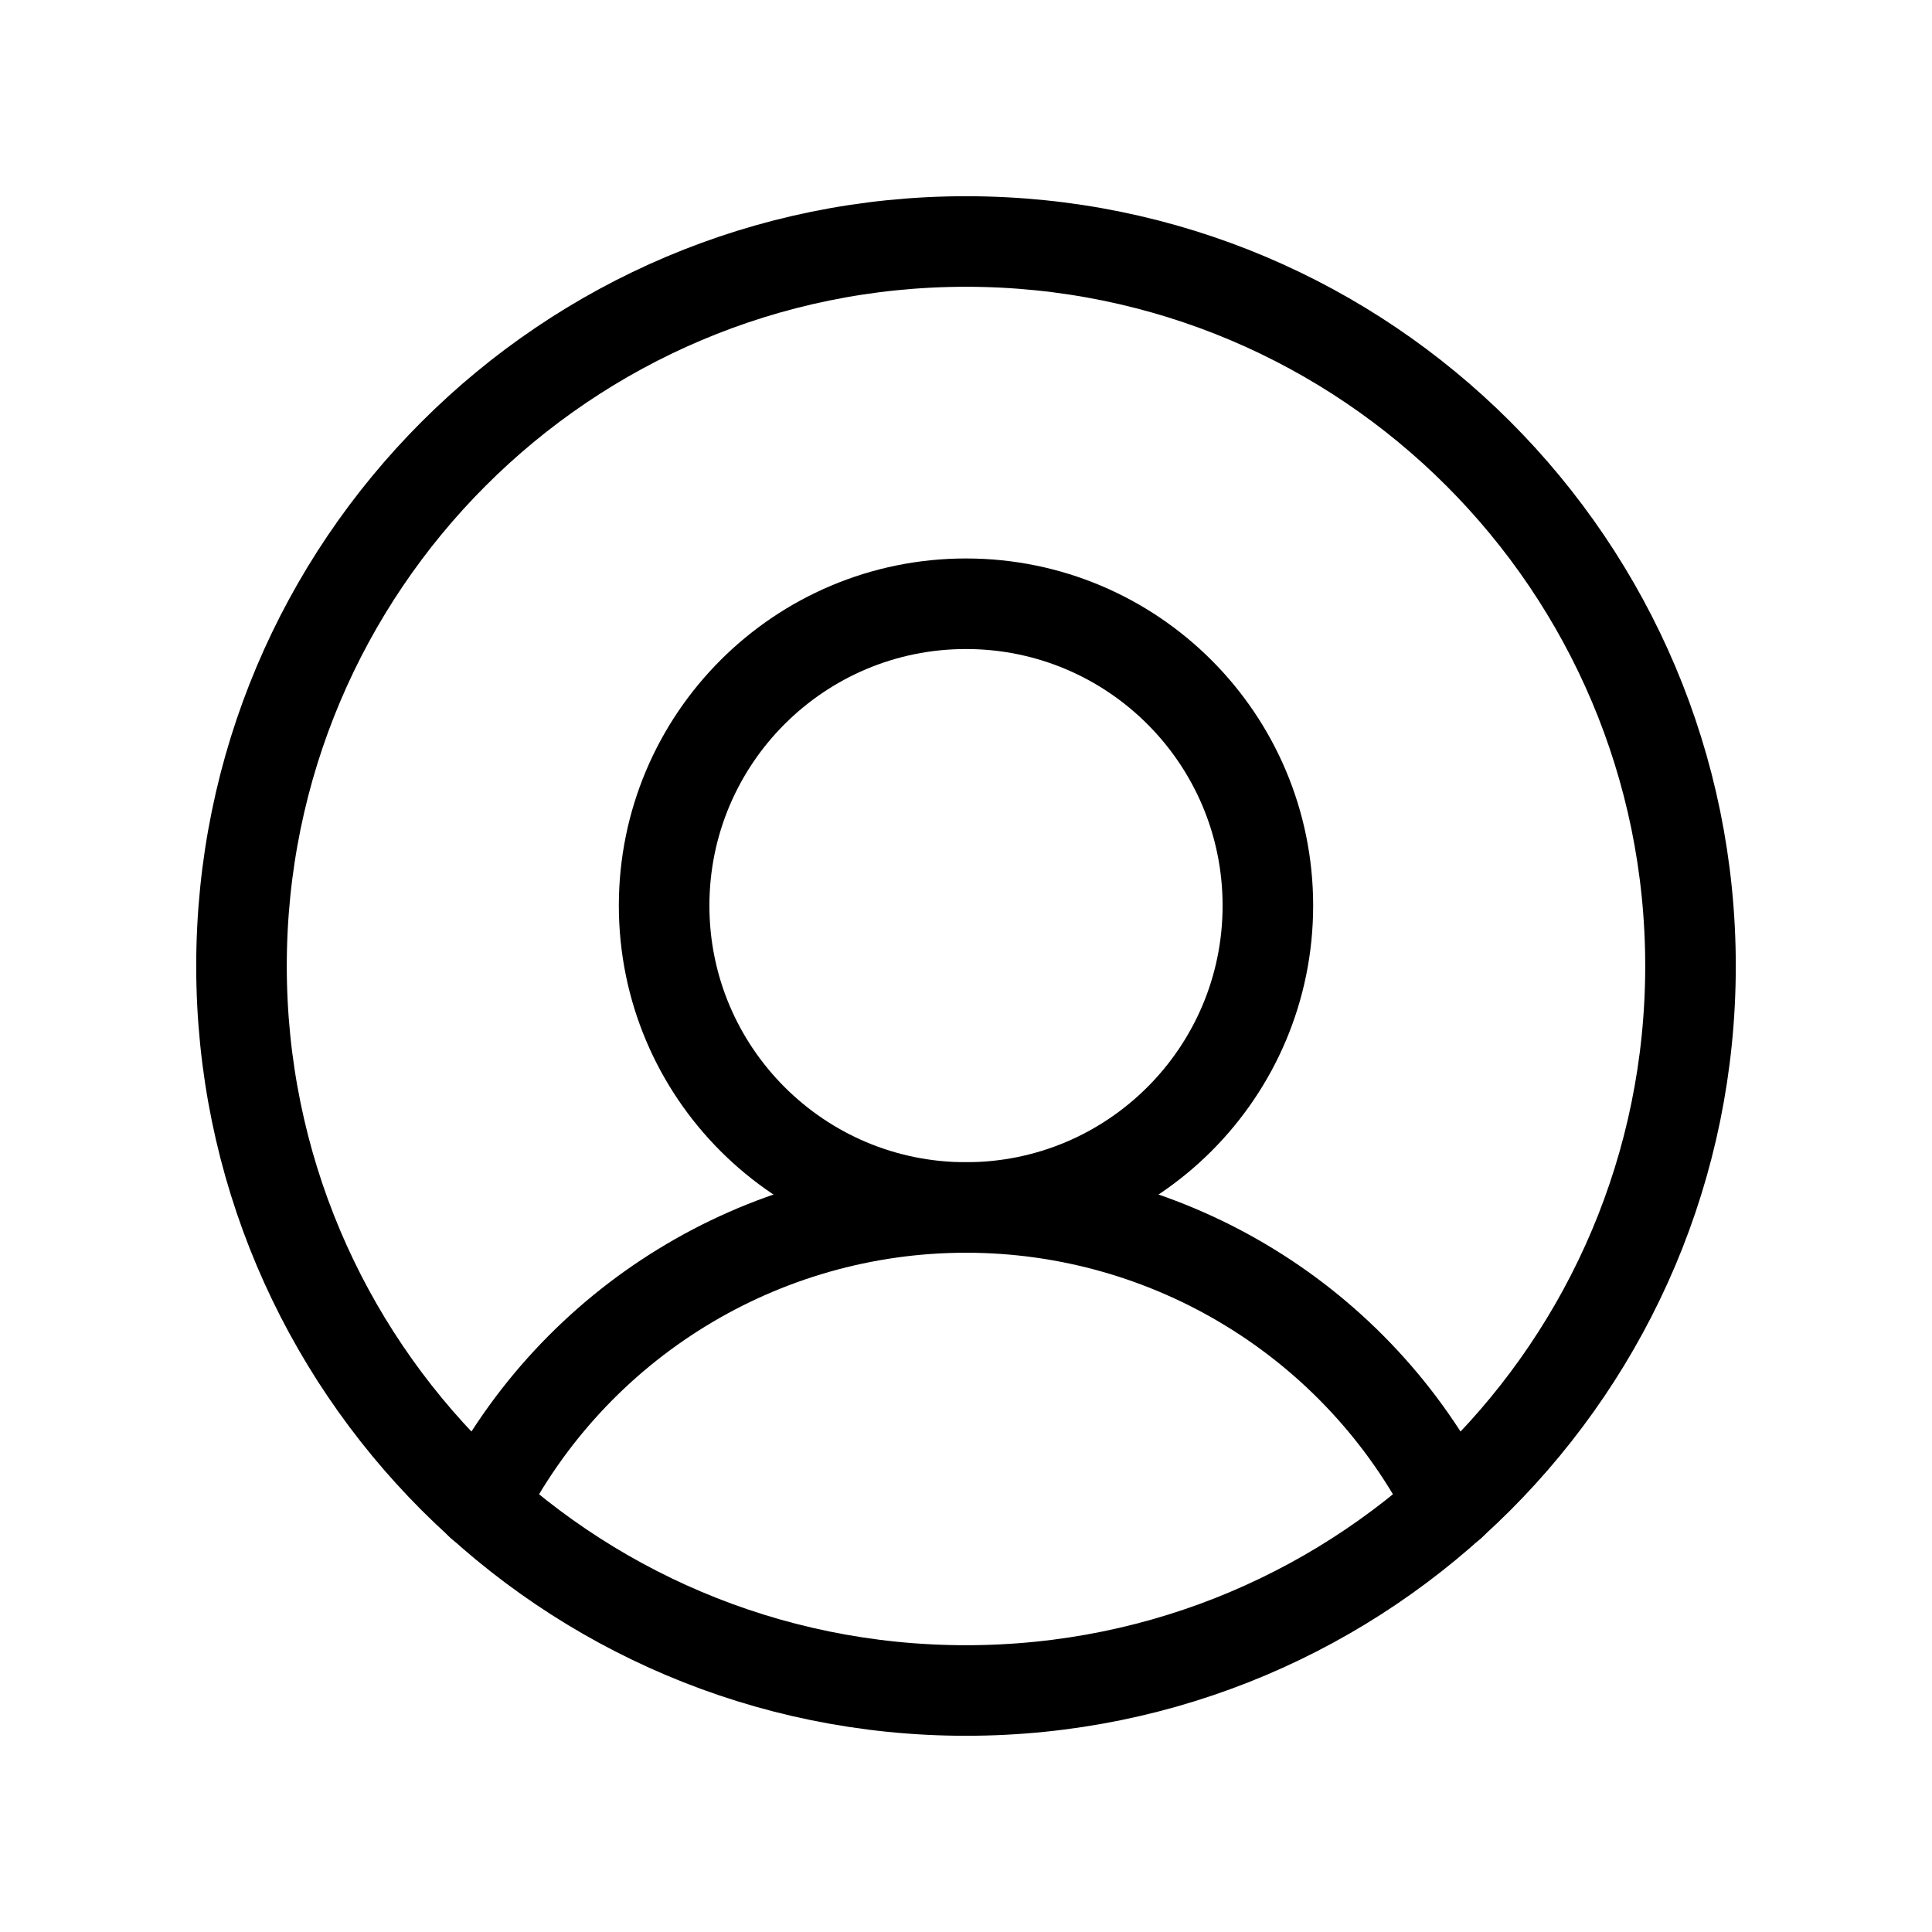
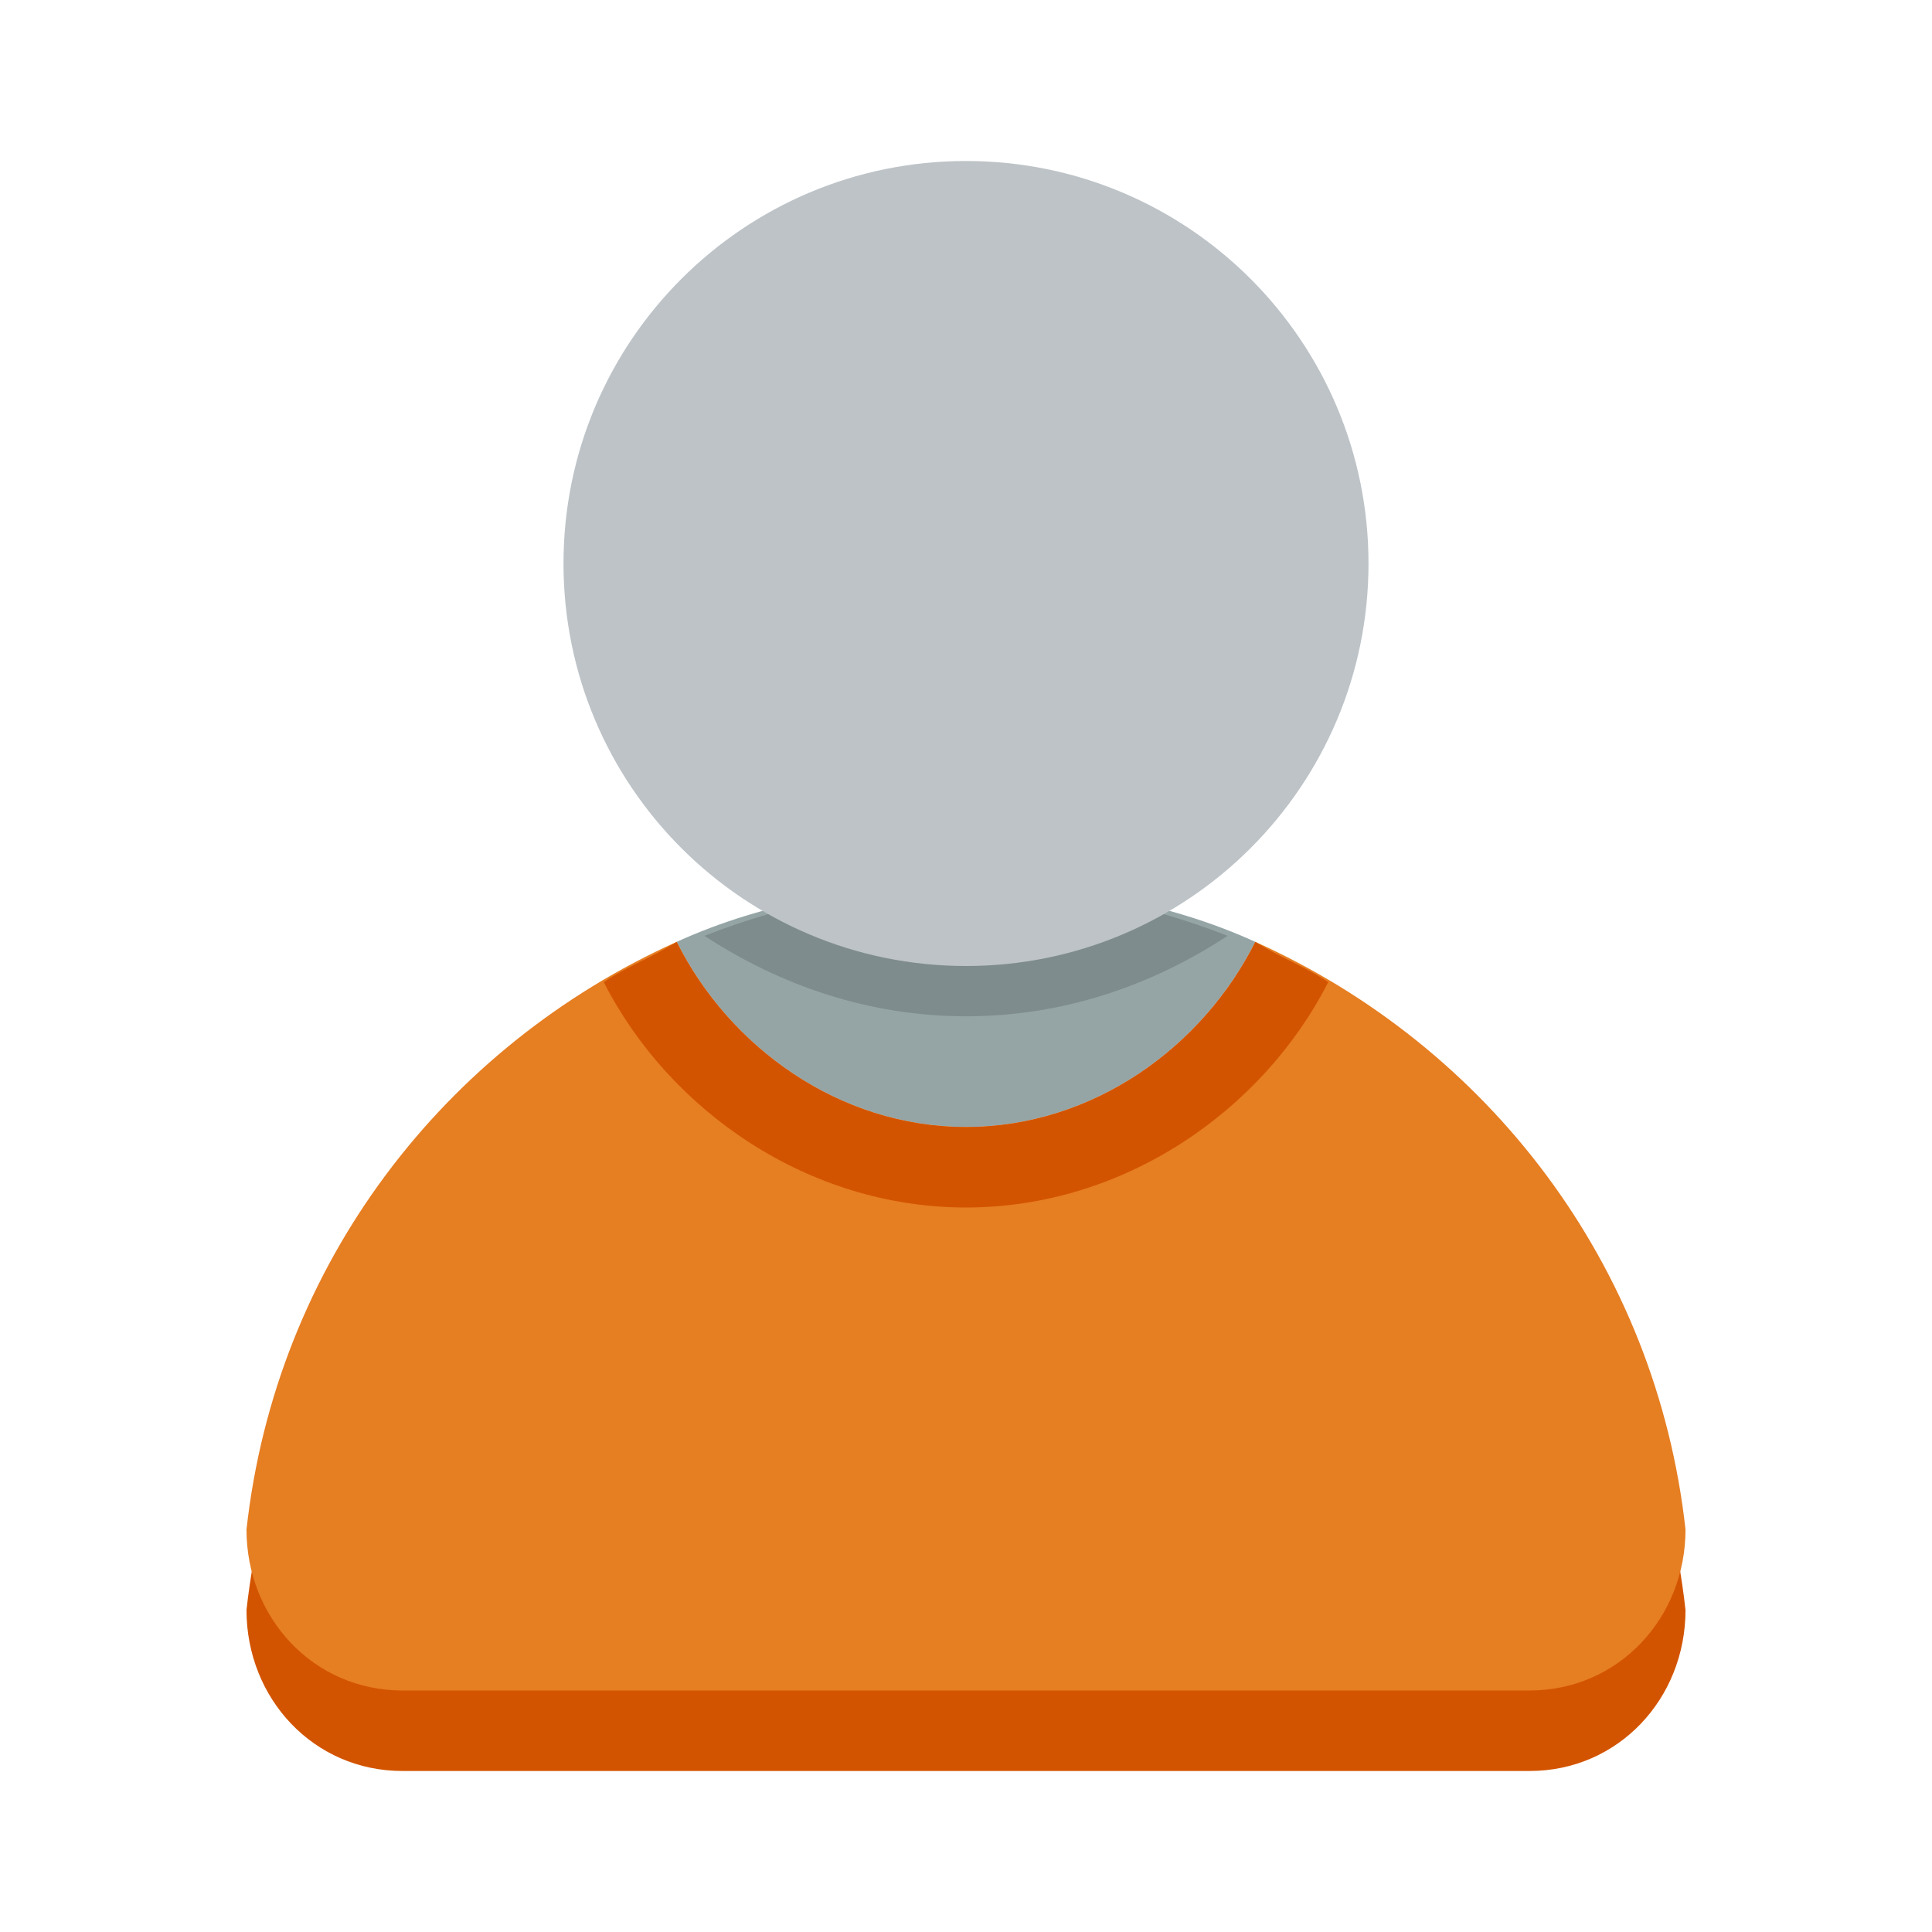
- <svg xmlns="http://www.w3.org/2000/svg" viewBox="0 0 256 256">
-   <rect fill="none" height="256" width="256" />
-   <circle cx="128" cy="128" fill="none" r="96" stroke="#000" stroke-linecap="round" stroke-linejoin="round" stroke-width="12" />
-   <circle cx="128" cy="120" fill="none" r="40" stroke="#000" stroke-linecap="round" stroke-linejoin="round" stroke-width="12" />
-   <path d="M63.8,199.4a72,72,0,0,1,128.4,0" fill="none" stroke="#000" stroke-linecap="round" stroke-linejoin="round" stroke-width="12" />
+ <svg xmlns="http://www.w3.org/2000/svg" height="24" version="1.1" width="24">
+   <g transform="translate(0 -1028.4)">
+     <path d="m12 1039.4c-1.277 0-2.494 0.2-3.594 0.7 0.648 1.3 2.011 2.3 3.594 2.3s2.945-1 3.594-2.3c-1.1-0.5-2.317-0.7-3.594-0.7z" fill="#95a5a6" />
+     <path d="m8.406 1041.1c-2.886 1.3-4.978 4-5.344 7.3 0 1.1 0.833 2 1.938 2h14c1.105 0 1.938-0.9 1.938-2-0.366-3.3-2.459-6-5.344-7.3-0.649 1.3-2.011 2.3-3.594 2.3s-2.945-1-3.594-2.3z" fill="#d35400" />
+     <path d="m8.406 1040.1c-2.886 1.3-4.978 4-5.344 7.3 0 1.1 0.833 2 1.938 2h14c1.105 0 1.938-0.9 1.938-2-0.366-3.3-2.459-6-5.344-7.3-0.649 1.3-2.011 2.3-3.594 2.3s-2.945-1-3.594-2.3z" fill="#e67e22" />
+     <path d="m12 11c-1.147 0-2.241 0.232-3.25 0.625 0.941 0.616 2.047 1 3.25 1 1.206 0 2.308-0.381 3.25-1-1.009-0.393-2.103-0.625-3.25-0.625z" fill="#7f8c8d" transform="translate(0 1028.4)" />
+     <path d="m17 4a5 5 0 1 1 -10 0 5 5 0 1 1 10 0z" fill="#bdc3c7" transform="translate(0 1031.4)" />
+     <path d="m8.406 1040.1c-0.317 0.2-0.609 0.3-0.906 0.5 0.815 1.6 2.541 2.8 4.5 2.8s3.685-1.2 4.5-2.8c-0.297-0.2-0.589-0.3-0.906-0.5-0.649 1.3-2.011 2.3-3.594 2.3s-2.945-1-3.594-2.3z" fill="#d35400" style="block-progression:tb;text-indent:0;color:#000000;text-transform:none" />
+   </g>
</svg>
